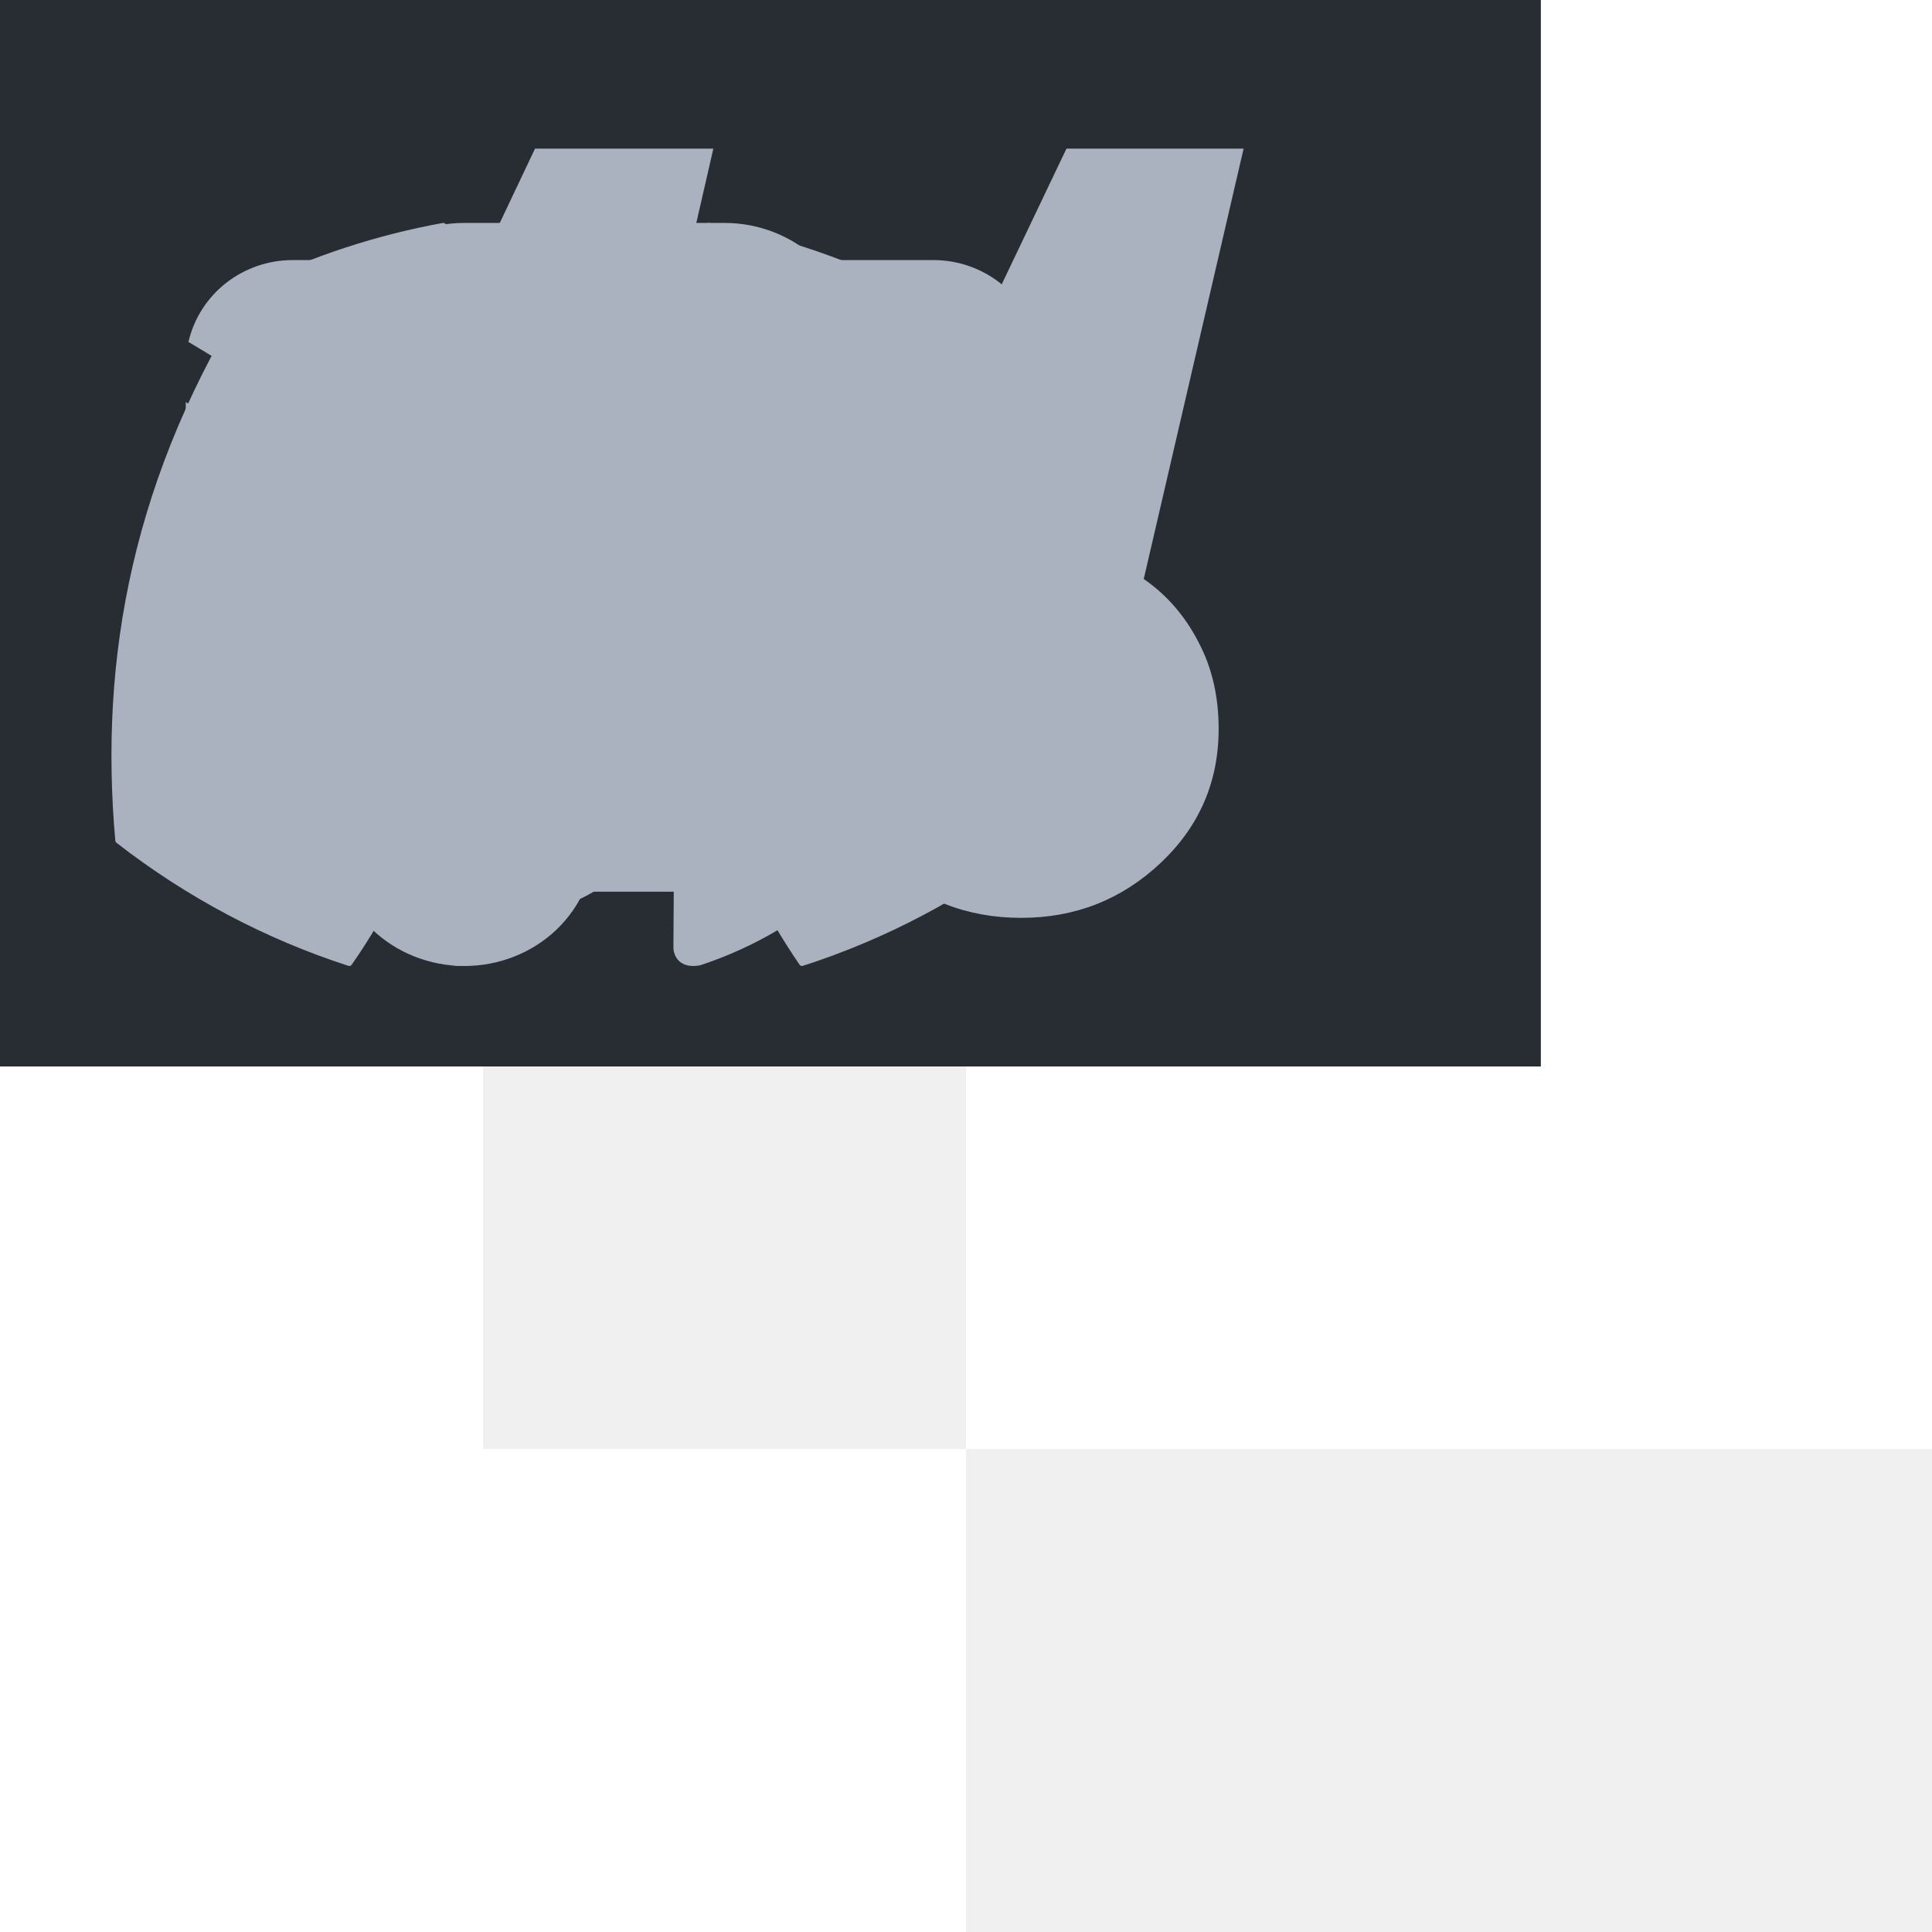
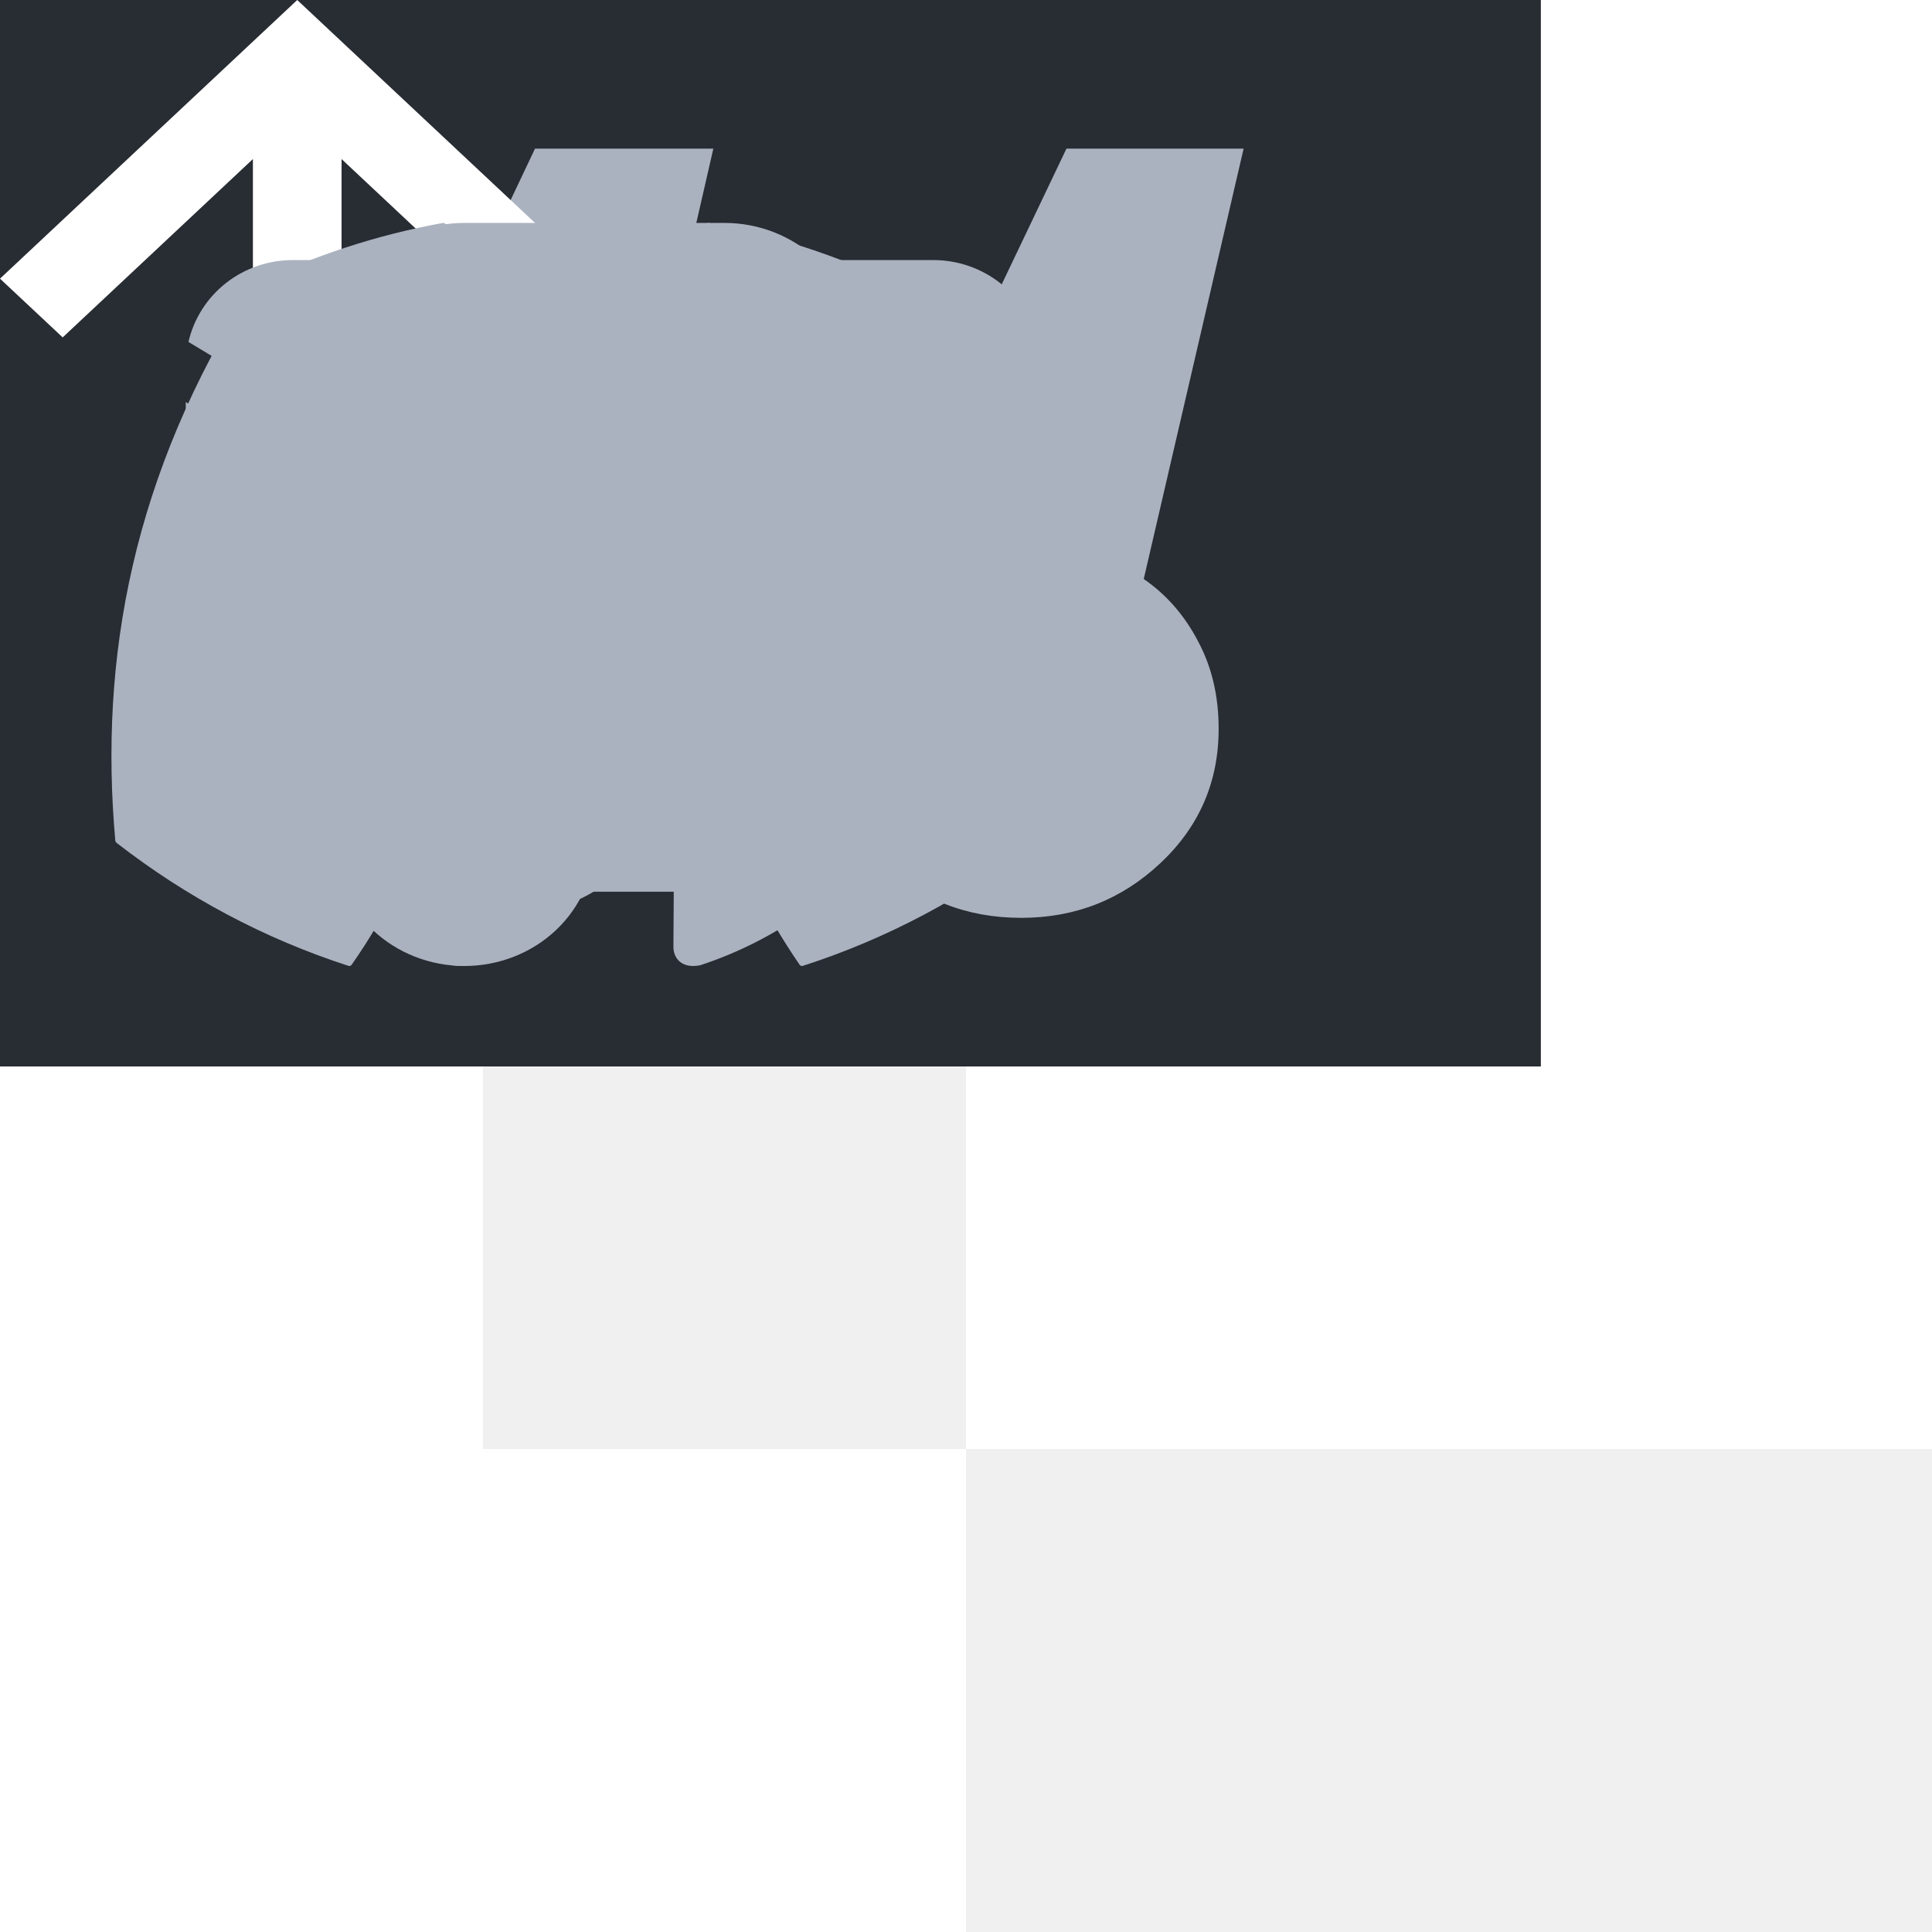
<svg xmlns="http://www.w3.org/2000/svg" width="52" height="52" viewBox="0 0 52 52" fill="none">
  <path id="defaultLogo" fill-rule="evenodd" clip-rule="evenodd" d="M39 0H26V13H13H0V26V39V52H13H26V39H39H52V26V13V0H39ZM13 39H26V26H39V13H26V26H13V39Z" fill="white" />
  <g id="langChangeClosed">
    <line x1="0.707" y1="1.293" x2="5.707" y2="6.293" stroke="#ABB2BF" stroke-width="2" />
    <line x1="4.293" y1="6.293" x2="9.293" y2="1.293" stroke="#ABB2BF" stroke-width="2" />
  </g>
  <g id="quotationMark">
    <rect width="41.472" height="28.704" fill="#282C33" />
    <path d="M18.56 19.616C18.56 21.045 18.037 22.251 16.992 23.232C15.968 24.213 14.72 24.704 13.248 24.704C11.733 24.704 10.475 24.213 9.472 23.232C8.491 22.251 8 21.045 8 19.616C8 18.933 8.096 18.208 8.288 17.44C8.48 16.672 8.864 15.68 9.44 14.464L14.4 4H19.2L16.544 15.584C17.141 16.011 17.621 16.576 17.984 17.28C18.368 17.963 18.56 18.741 18.56 19.616ZM32.8 19.616C32.8 21.045 32.277 22.251 31.232 23.232C30.187 24.213 28.939 24.704 27.488 24.704C26.016 24.704 24.768 24.213 23.744 23.232C22.741 22.251 22.24 21.045 22.24 19.616C22.24 18.933 22.336 18.208 22.528 17.44C22.72 16.672 23.115 15.68 23.712 14.464L28.704 4H33.472L30.784 15.584C31.403 16.011 31.893 16.576 32.256 17.28C32.619 17.963 32.8 18.741 32.8 19.616Z" fill="#ABB2BF" />
+   </g>
+   <g id="arrowGoToTop">
+     <path d="M6.807 4.281V15H9.193V4.281L14.313 9.081L16 7.5L8 0L0 7.5L1.687 9.081L6.807 4.281Z" fill="white" />
  </g>
  <g id="git">
    <path d="M15.5 6C9.699 6 5 10.588 5 16.253C5 20.79 8.006 24.622 12.179 25.98C12.704 26.07 12.901 25.762 12.901 25.493C12.901 25.25 12.888 24.442 12.888 23.584C10.25 24.058 9.568 22.956 9.357 22.379C9.239 22.084 8.727 21.174 8.281 20.931C7.914 20.739 7.389 20.264 8.268 20.252C9.095 20.239 9.686 20.995 9.883 21.302C10.828 22.853 12.337 22.418 12.941 22.148C13.033 21.482 13.308 21.033 13.61 20.777C11.274 20.521 8.832 19.636 8.832 15.715C8.832 14.6 9.239 13.677 9.909 12.959C9.804 12.703 9.436 11.652 10.014 10.242C10.014 10.242 10.893 9.973 12.901 11.293C13.741 11.062 14.634 10.947 15.526 10.947C16.419 10.947 17.311 11.062 18.151 11.293C20.159 9.96 21.039 10.242 21.039 10.242C21.616 11.652 21.249 12.703 21.144 12.959C21.813 13.677 22.22 14.587 22.22 15.715C22.22 19.649 19.766 20.521 17.429 20.777C17.81 21.098 18.138 21.713 18.138 22.674C18.138 24.045 18.125 25.147 18.125 25.493C18.125 25.762 18.322 26.083 18.847 25.98C20.931 25.294 22.743 23.985 24.026 22.24C25.309 20.495 26 18.401 26 16.253C26 10.588 21.301 6 15.5 6Z" fill="#ABB2BF" />
  </g>
  <g id="figma">
    <path d="M16 16C16 15.116 16.369 14.268 17.025 13.643C17.681 13.018 18.572 12.667 19.5 12.667C20.428 12.667 21.319 13.018 21.975 13.643C22.631 14.268 23 15.116 23 16C23 16.884 22.631 17.732 21.975 18.357C21.319 18.982 20.428 19.333 19.5 19.333C18.572 19.333 17.681 18.982 17.025 18.357C16.369 17.732 16 16.884 16 16ZM9 22.667C9 21.783 9.369 20.935 10.025 20.31C10.681 19.684 11.572 19.333 12.5 19.333H16V22.667C16 23.551 15.631 24.399 14.975 25.024C14.319 25.649 13.428 26 12.5 26C11.572 26 10.681 25.649 10.025 25.024C9.369 24.399 9 23.551 9 22.667ZM16 6V12.667H19.5C20.428 12.667 21.319 12.316 21.975 11.69C22.631 11.065 23 10.217 23 9.333C23 8.449 22.631 7.601 21.975 6.976C21.319 6.351 20.428 6 19.5 6H16ZM9 9.333C9 10.217 9.369 11.065 10.025 11.69C10.681 12.316 11.572 12.667 12.5 12.667H16V6H12.5C11.572 6 10.681 6.351 10.025 6.976C9.369 7.601 9 8.449 9 9.333ZM9 16C9 16.884 9.369 17.732 10.025 18.357C10.681 18.982 11.572 19.333 12.5 19.333H16V12.667H12.5C11.572 12.667 10.681 13.018 10.025 13.643C9.369 14.268 9 15.116 9 16Z" fill="#ABB2BF" />
  </g>
  <g id="discord">
    <path d="M24.164 7.659C22.543 6.878 20.832 6.321 19.075 6.001C19.059 5.998 19.043 6.001 19.028 6.008C19.014 6.015 19.002 6.027 18.994 6.042C18.773 6.452 18.53 6.988 18.36 7.408C16.465 7.106 14.538 7.106 12.644 7.408C12.454 6.941 12.239 6.484 12 6.042C11.992 6.027 11.98 6.016 11.966 6.008C11.951 6.001 11.935 5.999 11.919 6.001C10.161 6.319 8.45 6.877 6.83 7.659C6.816 7.665 6.804 7.675 6.797 7.689C3.557 12.771 2.667 17.728 3.103 22.623C3.105 22.646 3.119 22.669 3.136 22.684C5.023 24.151 7.134 25.271 9.378 25.996C9.394 26.001 9.411 26.001 9.427 25.996C9.443 25.99 9.456 25.979 9.466 25.965C9.947 25.276 10.375 24.55 10.744 23.786C10.752 23.77 10.754 23.752 10.751 23.735C10.749 23.717 10.741 23.701 10.728 23.689C10.72 23.681 10.711 23.675 10.7 23.671C10.027 23.399 9.375 23.073 8.75 22.695C8.733 22.685 8.72 22.668 8.714 22.648C8.708 22.627 8.71 22.606 8.719 22.587C8.724 22.575 8.732 22.564 8.742 22.556C8.874 22.452 9.005 22.344 9.13 22.236C9.141 22.227 9.154 22.221 9.168 22.219C9.182 22.217 9.197 22.219 9.21 22.224C13.302 24.186 17.731 24.186 21.773 22.224C21.787 22.218 21.802 22.216 21.816 22.218C21.831 22.22 21.845 22.226 21.856 22.236C21.981 22.344 22.113 22.452 22.244 22.556C22.254 22.564 22.263 22.575 22.269 22.587C22.274 22.6 22.277 22.613 22.276 22.627C22.276 22.641 22.272 22.654 22.265 22.666C22.258 22.678 22.249 22.688 22.238 22.695C21.614 23.076 20.961 23.402 20.286 23.669C20.275 23.673 20.265 23.68 20.257 23.688C20.249 23.697 20.243 23.707 20.239 23.718C20.235 23.729 20.234 23.741 20.235 23.753C20.236 23.764 20.239 23.775 20.244 23.786C20.619 24.548 21.049 25.276 21.52 25.965C21.53 25.979 21.544 25.99 21.559 25.996C21.575 26.001 21.592 26.001 21.608 25.996C23.856 25.273 25.97 24.153 27.859 22.684C27.869 22.677 27.877 22.668 27.882 22.657C27.888 22.647 27.891 22.635 27.892 22.623C28.414 16.964 27.019 12.047 24.195 7.69C24.192 7.683 24.188 7.677 24.183 7.671C24.177 7.666 24.171 7.662 24.164 7.659ZM11.355 19.642C10.122 19.642 9.108 18.454 9.108 16.998C9.108 15.54 10.103 14.353 11.355 14.353C12.616 14.353 13.62 15.55 13.602 16.998C13.602 18.454 12.606 19.642 11.355 19.642ZM19.661 19.642C18.43 19.642 17.414 18.454 17.414 16.998C17.414 15.54 18.41 14.353 19.661 14.353C20.922 14.353 21.928 15.55 21.908 16.998C21.908 18.454 20.922 19.642 19.661 19.642Z" fill="#ABB2BF" />
  </g>
  <g id="email">
    <path d="M5.072 9.203C5.217 8.577 5.573 8.018 6.082 7.618C6.592 7.218 7.224 7 7.875 7H25.125C25.776 7 26.408 7.218 26.918 7.618C27.427 8.018 27.783 8.577 27.928 9.203L16.5 16.087L5.072 9.203ZM5 10.821V20.885L13.342 15.844L5 10.821ZM14.719 16.676L5.275 22.381C5.508 22.866 5.876 23.275 6.337 23.562C6.797 23.849 7.33 24 7.875 24H25.125C25.669 24 26.203 23.848 26.663 23.561C27.123 23.274 27.491 22.864 27.724 22.379L18.28 16.674L16.5 17.747L14.719 16.674V16.676ZM19.658 15.846L28 20.885V10.821L19.658 15.844V15.846Z" fill="#ABB2BF" />
  </g>
</svg>
